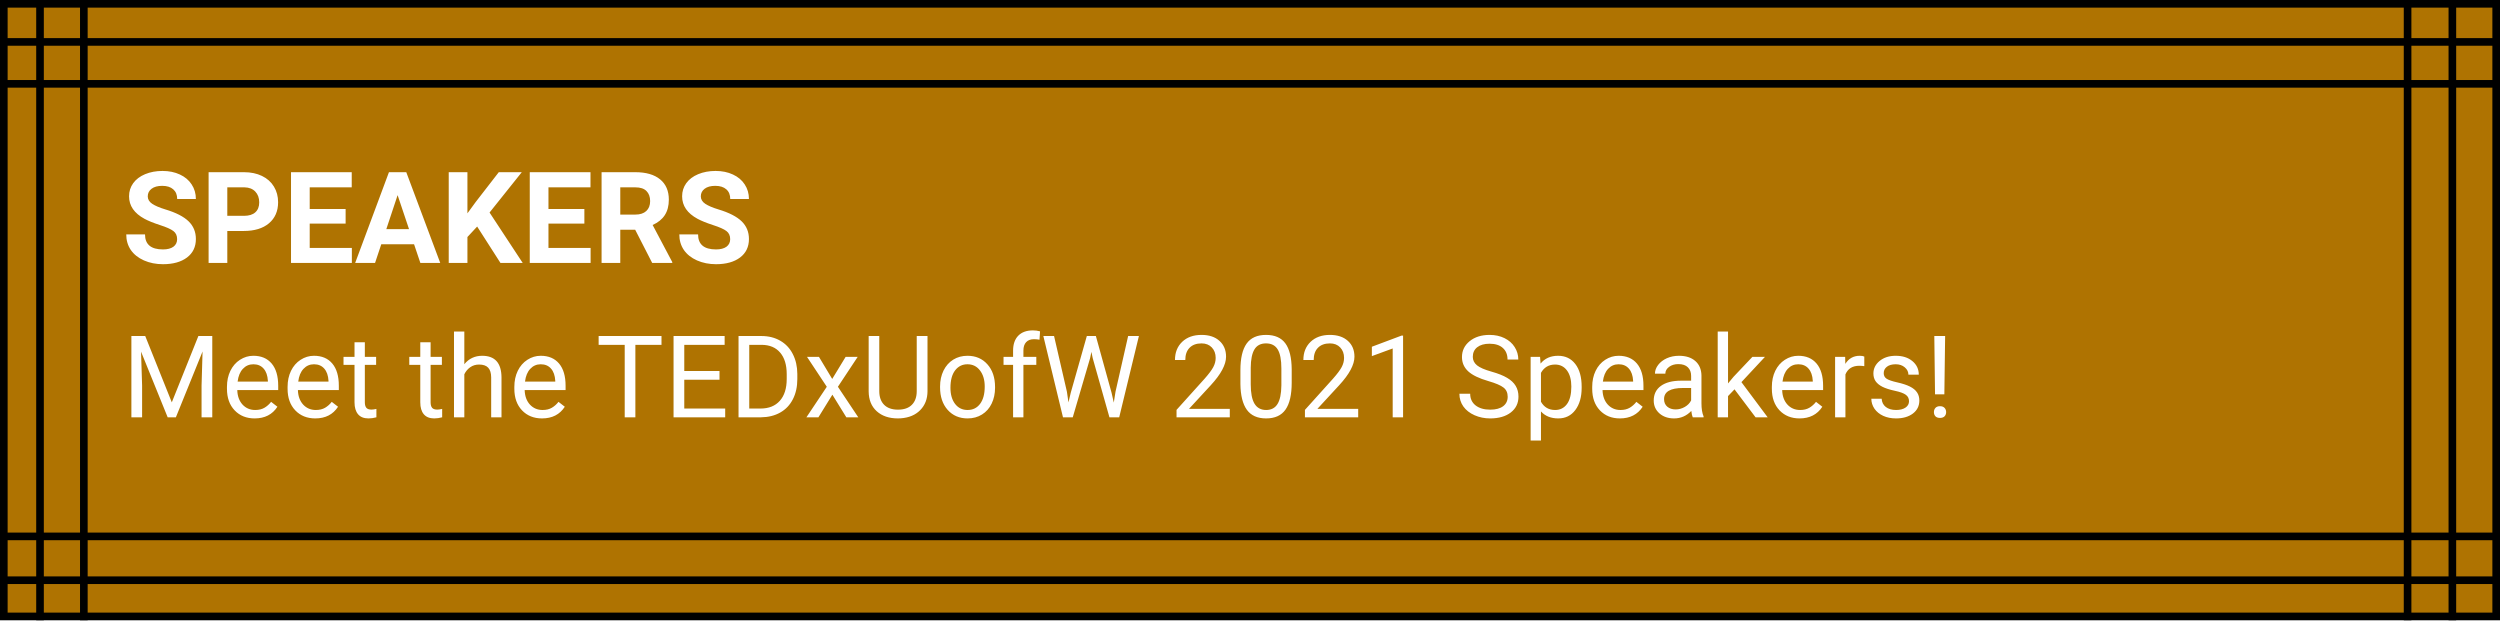
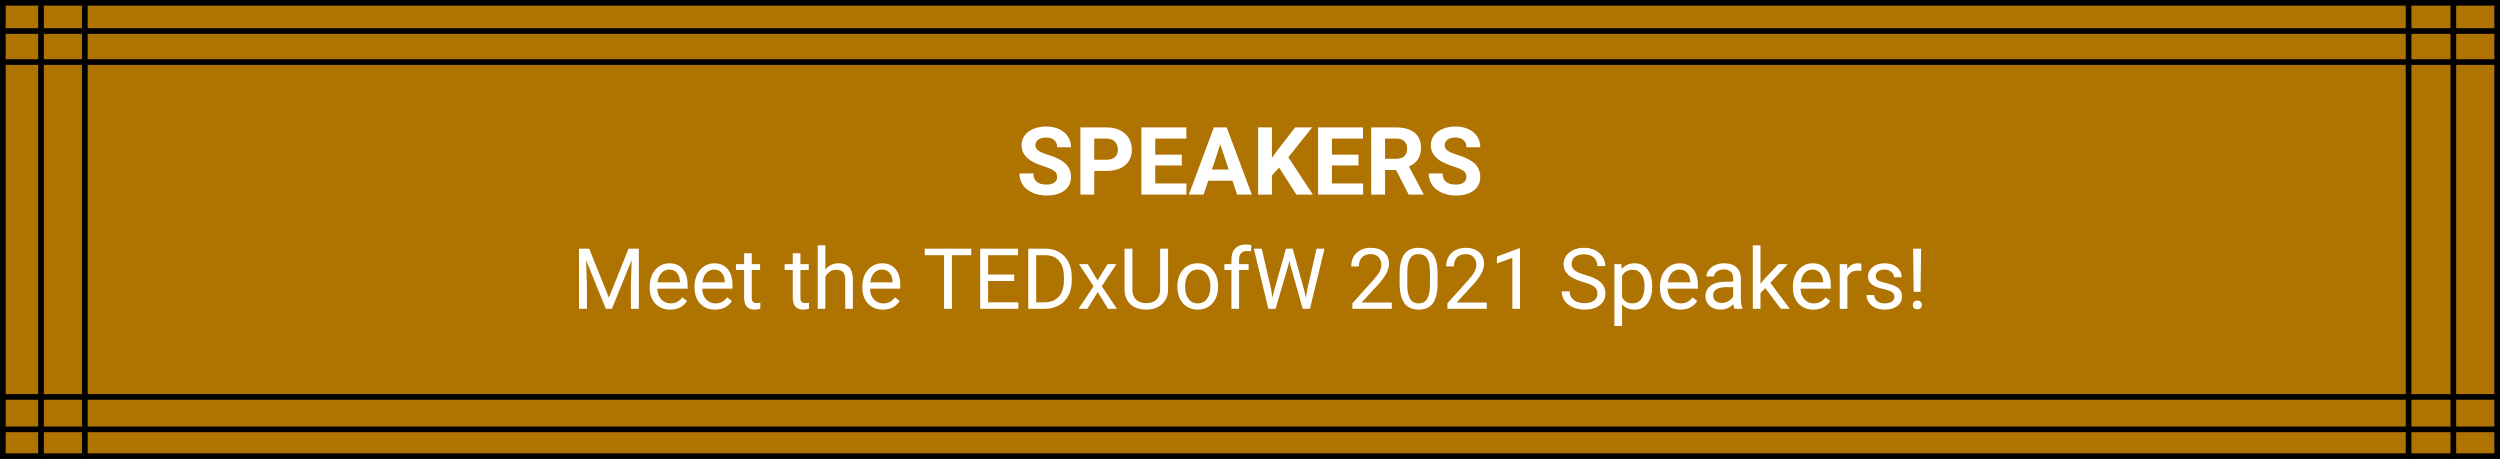
- <svg xmlns="http://www.w3.org/2000/svg" width="2624" height="651" viewBox="0 0 2624 651" fill="none">
-   <rect x="4" y="4" width="2616" height="643" fill="#AF7301" stroke="black" stroke-width="8" />
-   <line y1="88" x2="2624" y2="88" stroke="black" stroke-width="8" />
-   <path d="M0 563H2624" stroke="black" stroke-width="8" />
-   <path d="M0 609H2624" stroke="black" stroke-width="8" />
-   <path d="M0 44H2624" stroke="black" stroke-width="8" />
-   <line x1="88" y1="651" x2="88" y2="-1.74846e-07" stroke="black" stroke-width="8" />
-   <line x1="42" y1="651" x2="42" y2="-1.74846e-07" stroke="black" stroke-width="8" />
-   <line x1="2574" y1="651" x2="2574" y2="-1.74846e-07" stroke="black" stroke-width="8" />
-   <line x1="2527" y1="651" x2="2527" y2="-1.74846e-07" stroke="black" stroke-width="8" />
-   <path d="M152.434 352.688L180.324 422.297L208.215 352.688H222.805V438H211.555V404.777L212.609 368.918L184.602 438H175.988L148.039 369.094L149.152 404.777V438H137.902V352.688H152.434ZM267.277 439.172C258.684 439.172 251.691 436.359 246.301 430.734C240.91 425.07 238.215 417.512 238.215 408.059V406.066C238.215 399.777 239.406 394.172 241.789 389.25C244.211 384.289 247.57 380.422 251.867 377.648C256.203 374.836 260.891 373.43 265.93 373.43C274.172 373.43 280.578 376.145 285.148 381.574C289.719 387.004 292.004 394.777 292.004 404.895V409.406H249.055C249.211 415.656 251.027 420.715 254.504 424.582C258.02 428.41 262.473 430.324 267.863 430.324C271.691 430.324 274.934 429.543 277.59 427.98C280.246 426.418 282.57 424.348 284.562 421.77L291.184 426.926C285.871 435.09 277.902 439.172 267.277 439.172ZM265.93 382.336C261.555 382.336 257.883 383.938 254.914 387.141C251.945 390.305 250.109 394.758 249.406 400.5H281.164V399.68C280.852 394.172 279.367 389.914 276.711 386.906C274.055 383.859 270.461 382.336 265.93 382.336ZM330.91 439.172C322.316 439.172 315.324 436.359 309.934 430.734C304.543 425.07 301.848 417.512 301.848 408.059V406.066C301.848 399.777 303.039 394.172 305.422 389.25C307.844 384.289 311.203 380.422 315.5 377.648C319.836 374.836 324.523 373.43 329.562 373.43C337.805 373.43 344.211 376.145 348.781 381.574C353.352 387.004 355.637 394.777 355.637 404.895V409.406H312.688C312.844 415.656 314.66 420.715 318.137 424.582C321.652 428.41 326.105 430.324 331.496 430.324C335.324 430.324 338.566 429.543 341.223 427.98C343.879 426.418 346.203 424.348 348.195 421.77L354.816 426.926C349.504 435.09 341.535 439.172 330.91 439.172ZM329.562 382.336C325.188 382.336 321.516 383.938 318.547 387.141C315.578 390.305 313.742 394.758 313.039 400.5H344.797V399.68C344.484 394.172 343 389.914 340.344 386.906C337.688 383.859 334.094 382.336 329.562 382.336ZM382.941 359.25V374.602H394.777V382.98H382.941V422.297C382.941 424.836 383.469 426.75 384.523 428.039C385.578 429.289 387.375 429.914 389.914 429.914C391.164 429.914 392.883 429.68 395.07 429.211V438C392.219 438.781 389.445 439.172 386.75 439.172C381.906 439.172 378.254 437.707 375.793 434.777C373.332 431.848 372.102 427.688 372.102 422.297V382.98H360.559V374.602H372.102V359.25H382.941ZM451.965 359.25V374.602H463.801V382.98H451.965V422.297C451.965 424.836 452.492 426.75 453.547 428.039C454.602 429.289 456.398 429.914 458.938 429.914C460.188 429.914 461.906 429.68 464.094 429.211V438C461.242 438.781 458.469 439.172 455.773 439.172C450.93 439.172 447.277 437.707 444.816 434.777C442.355 431.848 441.125 427.688 441.125 422.297V382.98H429.582V374.602H441.125V359.25H451.965ZM487.355 382.277C492.16 376.379 498.41 373.43 506.105 373.43C519.504 373.43 526.262 380.988 526.379 396.105V438H515.539V396.047C515.5 391.477 514.445 388.098 512.375 385.91C510.344 383.723 507.16 382.629 502.824 382.629C499.309 382.629 496.223 383.566 493.566 385.441C490.91 387.316 488.84 389.777 487.355 392.824V438H476.516V348H487.355V382.277ZM568.918 439.172C560.324 439.172 553.332 436.359 547.941 430.734C542.551 425.07 539.855 417.512 539.855 408.059V406.066C539.855 399.777 541.047 394.172 543.43 389.25C545.852 384.289 549.211 380.422 553.508 377.648C557.844 374.836 562.531 373.43 567.57 373.43C575.812 373.43 582.219 376.145 586.789 381.574C591.359 387.004 593.645 394.777 593.645 404.895V409.406H550.695C550.852 415.656 552.668 420.715 556.145 424.582C559.66 428.41 564.113 430.324 569.504 430.324C573.332 430.324 576.574 429.543 579.23 427.98C581.887 426.418 584.211 424.348 586.203 421.77L592.824 426.926C587.512 435.09 579.543 439.172 568.918 439.172ZM567.57 382.336C563.195 382.336 559.523 383.938 556.555 387.141C553.586 390.305 551.75 394.758 551.047 400.5H582.805V399.68C582.492 394.172 581.008 389.914 578.352 386.906C575.695 383.859 572.102 382.336 567.57 382.336ZM694.309 361.945H666.887V438H655.695V361.945H628.332V352.688H694.309V361.945ZM755.188 398.566H718.215V428.801H761.164V438H706.965V352.688H760.578V361.945H718.215V389.367H755.188V398.566ZM775.168 438V352.688H799.25C806.672 352.688 813.234 354.328 818.938 357.609C824.641 360.891 829.035 365.559 832.121 371.613C835.246 377.668 836.828 384.621 836.867 392.473V397.922C836.867 405.969 835.305 413.02 832.18 419.074C829.094 425.129 824.66 429.777 818.879 433.02C813.137 436.262 806.438 437.922 798.781 438H775.168ZM786.418 361.945V428.801H798.254C806.926 428.801 813.664 426.105 818.469 420.715C823.312 415.324 825.734 407.648 825.734 397.688V392.707C825.734 383.02 823.449 375.5 818.879 370.148C814.348 364.758 807.902 362.023 799.543 361.945H786.418ZM873.488 397.746L887.551 374.602H900.207L879.465 405.949L900.852 438H888.312L873.664 414.27L859.016 438H846.418L867.805 405.949L847.062 374.602H859.602L873.488 397.746ZM973.508 352.688V410.695C973.469 418.742 970.93 425.324 965.891 430.441C960.891 435.559 954.094 438.43 945.5 439.055L942.512 439.172C933.176 439.172 925.734 436.652 920.188 431.613C914.641 426.574 911.828 419.641 911.75 410.812V352.688H922.883V410.461C922.883 416.633 924.582 421.438 927.98 424.875C931.379 428.273 936.223 429.973 942.512 429.973C948.879 429.973 953.742 428.273 957.102 424.875C960.5 421.477 962.199 416.691 962.199 410.52V352.688H973.508ZM986.691 405.715C986.691 399.504 987.902 393.918 990.324 388.957C992.785 383.996 996.184 380.168 1000.52 377.473C1004.89 374.777 1009.88 373.43 1015.46 373.43C1024.09 373.43 1031.07 376.418 1036.38 382.395C1041.73 388.371 1044.41 396.32 1044.41 406.242V407.004C1044.41 413.176 1043.21 418.723 1040.83 423.645C1038.49 428.527 1035.11 432.336 1030.7 435.07C1026.32 437.805 1021.28 439.172 1015.58 439.172C1006.98 439.172 1000.01 436.184 994.66 430.207C989.348 424.23 986.691 416.32 986.691 406.477V405.715ZM997.59 407.004C997.59 414.035 999.211 419.68 1002.45 423.938C1005.73 428.195 1010.11 430.324 1015.58 430.324C1021.09 430.324 1025.46 428.176 1028.7 423.879C1031.95 419.543 1033.57 413.488 1033.57 405.715C1033.57 398.762 1031.91 393.137 1028.59 388.84C1025.3 384.504 1020.93 382.336 1015.46 382.336C1010.11 382.336 1005.79 384.465 1002.51 388.723C999.23 392.98 997.59 399.074 997.59 407.004ZM1063.33 438V382.98H1053.31V374.602H1063.33V368.098C1063.33 361.301 1065.15 356.047 1068.78 352.336C1072.41 348.625 1077.55 346.77 1084.19 346.77C1086.69 346.77 1089.17 347.102 1091.63 347.766L1091.05 356.555C1089.21 356.203 1087.26 356.027 1085.19 356.027C1081.67 356.027 1078.96 357.062 1077.04 359.133C1075.13 361.164 1074.17 364.094 1074.17 367.922V374.602H1087.71V382.98H1074.17V438H1063.33ZM1119.82 411.105L1121.46 422.355L1123.86 412.219L1140.73 352.688H1150.23L1166.69 412.219L1169.04 422.531L1170.85 411.047L1184.09 352.688H1195.4L1174.72 438H1164.46L1146.89 375.832L1145.54 369.328L1144.19 375.832L1125.97 438H1115.71L1095.09 352.688H1106.34L1119.82 411.105ZM1290.79 438H1234.89V430.207L1264.43 397.395C1268.8 392.434 1271.81 388.41 1273.45 385.324C1275.13 382.199 1275.97 378.977 1275.97 375.656C1275.97 371.203 1274.62 367.551 1271.93 364.699C1269.23 361.848 1265.64 360.422 1261.14 360.422C1255.75 360.422 1251.55 361.965 1248.55 365.051C1245.58 368.098 1244.09 372.355 1244.09 377.824H1233.25C1233.25 369.973 1235.77 363.625 1240.81 358.781C1245.89 353.938 1252.67 351.516 1261.14 351.516C1269.07 351.516 1275.34 353.605 1279.95 357.785C1284.56 361.926 1286.87 367.453 1286.87 374.367C1286.87 382.766 1281.52 392.766 1270.81 404.367L1247.96 429.152H1290.79V438ZM1355.77 401.613C1355.77 414.309 1353.61 423.742 1349.27 429.914C1344.93 436.086 1338.16 439.172 1328.94 439.172C1319.84 439.172 1313.1 436.164 1308.72 430.148C1304.35 424.094 1302.08 415.07 1301.93 403.078V388.605C1301.93 376.066 1304.09 366.75 1308.43 360.656C1312.77 354.562 1319.56 351.516 1328.82 351.516C1338 351.516 1344.76 354.465 1349.09 360.363C1353.43 366.223 1355.66 375.285 1355.77 387.551V401.613ZM1344.93 386.789C1344.93 377.609 1343.64 370.93 1341.07 366.75C1338.49 362.531 1334.41 360.422 1328.82 360.422C1323.27 360.422 1319.23 362.512 1316.69 366.691C1314.15 370.871 1312.84 377.297 1312.77 385.969V403.312C1312.77 412.531 1314.09 419.348 1316.75 423.762C1319.45 428.137 1323.51 430.324 1328.94 430.324C1334.29 430.324 1338.25 428.254 1340.83 424.113C1343.45 419.973 1344.82 413.449 1344.93 404.543V386.789ZM1425.56 438H1369.66V430.207L1399.19 397.395C1403.57 392.434 1406.57 388.41 1408.21 385.324C1409.89 382.199 1410.73 378.977 1410.73 375.656C1410.73 371.203 1409.39 367.551 1406.69 364.699C1404 361.848 1400.4 360.422 1395.91 360.422C1390.52 360.422 1386.32 361.965 1383.31 365.051C1380.34 368.098 1378.86 372.355 1378.86 377.824H1368.02C1368.02 369.973 1370.54 363.625 1375.58 358.781C1380.66 353.938 1387.43 351.516 1395.91 351.516C1403.84 351.516 1410.11 353.605 1414.72 357.785C1419.33 361.926 1421.63 367.453 1421.63 374.367C1421.63 382.766 1416.28 392.766 1405.58 404.367L1382.73 429.152H1425.56V438ZM1472.67 438H1461.77V365.754L1439.91 373.781V363.938L1470.97 352.277H1472.67V438ZM1562.14 399.973C1552.49 397.199 1545.46 393.801 1541.05 389.777C1536.67 385.715 1534.48 380.715 1534.48 374.777C1534.48 368.059 1537.16 362.512 1542.51 358.137C1547.9 353.723 1554.89 351.516 1563.49 351.516C1569.35 351.516 1574.56 352.648 1579.13 354.914C1583.74 357.18 1587.3 360.305 1589.8 364.289C1592.34 368.273 1593.61 372.629 1593.61 377.355H1582.3C1582.3 372.199 1580.66 368.156 1577.38 365.227C1574.09 362.258 1569.46 360.773 1563.49 360.773C1557.94 360.773 1553.61 362.004 1550.48 364.465C1547.39 366.887 1545.85 370.266 1545.85 374.602C1545.85 378.078 1547.32 381.027 1550.25 383.449C1553.21 385.832 1558.23 388.02 1565.3 390.012C1572.41 392.004 1577.96 394.211 1581.95 396.633C1585.97 399.016 1588.94 401.809 1590.85 405.012C1592.8 408.215 1593.78 411.984 1593.78 416.32C1593.78 423.234 1591.09 428.781 1585.7 432.961C1580.3 437.102 1573.1 439.172 1564.07 439.172C1558.21 439.172 1552.75 438.059 1547.67 435.832C1542.59 433.566 1538.66 430.48 1535.89 426.574C1533.16 422.668 1531.79 418.234 1531.79 413.273H1543.1C1543.1 418.43 1544.99 422.512 1548.78 425.52C1552.61 428.488 1557.71 429.973 1564.07 429.973C1570.01 429.973 1574.56 428.762 1577.73 426.34C1580.89 423.918 1582.47 420.617 1582.47 416.438C1582.47 412.258 1581.01 409.035 1578.08 406.77C1575.15 404.465 1569.84 402.199 1562.14 399.973ZM1660.11 407.004C1660.11 416.652 1657.9 424.426 1653.49 430.324C1649.07 436.223 1643.1 439.172 1635.56 439.172C1627.86 439.172 1621.81 436.73 1617.39 431.848V462.375H1606.55V374.602H1616.46L1616.98 381.633C1621.4 376.164 1627.53 373.43 1635.38 373.43C1643 373.43 1649.02 376.301 1653.43 382.043C1657.88 387.785 1660.11 395.773 1660.11 406.008V407.004ZM1649.27 405.773C1649.27 398.625 1647.75 392.98 1644.7 388.84C1641.65 384.699 1637.47 382.629 1632.16 382.629C1625.6 382.629 1620.68 385.539 1617.39 391.359V421.652C1620.64 427.434 1625.6 430.324 1632.28 430.324C1637.47 430.324 1641.59 428.273 1644.64 424.172C1647.73 420.031 1649.27 413.898 1649.27 405.773ZM1700.25 439.172C1691.65 439.172 1684.66 436.359 1679.27 430.734C1673.88 425.07 1671.18 417.512 1671.18 408.059V406.066C1671.18 399.777 1672.38 394.172 1674.76 389.25C1677.18 384.289 1680.54 380.422 1684.84 377.648C1689.17 374.836 1693.86 373.43 1698.9 373.43C1707.14 373.43 1713.55 376.145 1718.12 381.574C1722.69 387.004 1724.97 394.777 1724.97 404.895V409.406H1682.02C1682.18 415.656 1684 420.715 1687.47 424.582C1690.99 428.41 1695.44 430.324 1700.83 430.324C1704.66 430.324 1707.9 429.543 1710.56 427.98C1713.21 426.418 1715.54 424.348 1717.53 421.77L1724.15 426.926C1718.84 435.09 1710.87 439.172 1700.25 439.172ZM1698.9 382.336C1694.52 382.336 1690.85 383.938 1687.88 387.141C1684.91 390.305 1683.08 394.758 1682.38 400.5H1714.13V399.68C1713.82 394.172 1712.34 389.914 1709.68 386.906C1707.02 383.859 1703.43 382.336 1698.9 382.336ZM1776.71 438C1776.09 436.75 1775.58 434.523 1775.19 431.32C1770.15 436.555 1764.13 439.172 1757.14 439.172C1750.89 439.172 1745.75 437.414 1741.73 433.898C1737.75 430.344 1735.75 425.852 1735.75 420.422C1735.75 413.82 1738.25 408.703 1743.25 405.07C1748.29 401.398 1755.36 399.562 1764.46 399.562H1775.01V394.582C1775.01 390.793 1773.88 387.785 1771.61 385.559C1769.35 383.293 1766.01 382.16 1761.59 382.16C1757.73 382.16 1754.48 383.137 1751.87 385.09C1749.25 387.043 1747.94 389.406 1747.94 392.18H1737.04C1737.04 389.016 1738.16 385.969 1740.38 383.039C1742.65 380.07 1745.7 377.727 1749.52 376.008C1753.39 374.289 1757.63 373.43 1762.24 373.43C1769.54 373.43 1775.27 375.266 1779.41 378.938C1783.55 382.57 1785.7 387.59 1785.85 393.996V423.176C1785.85 428.996 1786.59 433.625 1788.08 437.062V438H1776.71ZM1758.72 429.738C1762.12 429.738 1765.34 428.859 1768.39 427.102C1771.44 425.344 1773.64 423.059 1775.01 420.246V407.238H1766.52C1753.23 407.238 1746.59 411.125 1746.59 418.898C1746.59 422.297 1747.73 424.953 1749.99 426.867C1752.26 428.781 1755.17 429.738 1758.72 429.738ZM1820.54 408.645L1813.74 415.734V438H1802.9V348H1813.74V402.434L1819.54 395.461L1839.29 374.602H1852.47L1827.8 401.086L1855.34 438H1842.63L1820.54 408.645ZM1888.8 439.172C1880.21 439.172 1873.21 436.359 1867.82 430.734C1862.43 425.07 1859.74 417.512 1859.74 408.059V406.066C1859.74 399.777 1860.93 394.172 1863.31 389.25C1865.73 384.289 1869.09 380.422 1873.39 377.648C1877.73 374.836 1882.41 373.43 1887.45 373.43C1895.7 373.43 1902.1 376.145 1906.67 381.574C1911.24 387.004 1913.53 394.777 1913.53 404.895V409.406H1870.58C1870.73 415.656 1872.55 420.715 1876.03 424.582C1879.54 428.41 1884 430.324 1889.39 430.324C1893.21 430.324 1896.46 429.543 1899.11 427.98C1901.77 426.418 1904.09 424.348 1906.09 421.77L1912.71 426.926C1907.39 435.09 1899.43 439.172 1888.8 439.172ZM1887.45 382.336C1883.08 382.336 1879.41 383.938 1876.44 387.141C1873.47 390.305 1871.63 394.758 1870.93 400.5H1902.69V399.68C1902.38 394.172 1900.89 389.914 1898.23 386.906C1895.58 383.859 1891.98 382.336 1887.45 382.336ZM1956.77 384.328C1955.13 384.055 1953.35 383.918 1951.44 383.918C1944.33 383.918 1939.5 386.945 1936.96 393V438H1926.12V374.602H1936.67L1936.85 381.926C1940.4 376.262 1945.44 373.43 1951.96 373.43C1954.07 373.43 1955.68 373.703 1956.77 374.25V384.328ZM2003.7 421.184C2003.7 418.254 2002.59 415.988 2000.36 414.387C1998.18 412.746 1994.33 411.34 1988.82 410.168C1983.35 408.996 1979 407.59 1975.75 405.949C1972.55 404.309 1970.17 402.355 1968.61 400.09C1967.08 397.824 1966.32 395.129 1966.32 392.004C1966.32 386.809 1968.51 382.414 1972.88 378.82C1977.3 375.227 1982.92 373.43 1989.76 373.43C1996.95 373.43 2002.77 375.285 2007.22 378.996C2011.71 382.707 2013.96 387.453 2013.96 393.234H2003.06C2003.06 390.266 2001.79 387.707 1999.25 385.559C1996.75 383.41 1993.59 382.336 1989.76 382.336C1985.81 382.336 1982.73 383.195 1980.5 384.914C1978.27 386.633 1977.16 388.879 1977.16 391.652C1977.16 394.27 1978.2 396.242 1980.27 397.57C1982.34 398.898 1986.07 400.168 1991.46 401.379C1996.89 402.59 2001.28 404.035 2004.64 405.715C2008 407.395 2010.48 409.426 2012.08 411.809C2013.72 414.152 2014.54 417.023 2014.54 420.422C2014.54 426.086 2012.28 430.637 2007.75 434.074C2003.21 437.473 1997.34 439.172 1990.11 439.172C1985.03 439.172 1980.54 438.273 1976.63 436.477C1972.73 434.68 1969.66 432.18 1967.43 428.977C1965.25 425.734 1964.15 422.238 1964.15 418.488H1974.99C1975.19 422.121 1976.63 425.012 1979.33 427.16C1982.06 429.27 1985.66 430.324 1990.11 430.324C1994.21 430.324 1997.49 429.504 1999.95 427.863C2002.45 426.184 2003.7 423.957 2003.7 421.184ZM2040.79 413.918H2031.01L2030.25 352.688H2041.61L2040.79 413.918ZM2029.84 432.551C2029.84 430.793 2030.36 429.328 2031.42 428.156C2032.51 426.945 2034.11 426.34 2036.22 426.34C2038.33 426.34 2039.93 426.945 2041.03 428.156C2042.12 429.328 2042.67 430.793 2042.67 432.551C2042.67 434.309 2042.12 435.773 2041.03 436.945C2039.93 438.078 2038.33 438.645 2036.22 438.645C2034.11 438.645 2032.51 438.078 2031.42 436.945C2030.36 435.773 2029.84 434.309 2029.84 432.551Z" fill="white" />
-   <path d="M185.905 251.006C185.905 247.298 184.597 244.463 181.979 242.5C179.362 240.493 174.651 238.4 167.847 236.219C161.042 233.994 155.655 231.813 151.686 229.676C140.868 223.831 135.459 215.957 135.459 206.056C135.459 200.909 136.898 196.328 139.777 192.315C142.7 188.259 146.866 185.096 152.274 182.828C157.727 180.56 163.834 179.426 170.595 179.426C177.399 179.426 183.463 180.669 188.784 183.155C194.106 185.598 198.228 189.066 201.15 193.559C204.117 198.051 205.6 203.155 205.6 208.869H185.971C185.971 204.507 184.597 201.127 181.849 198.728C179.101 196.285 175.24 195.063 170.268 195.063C165.469 195.063 161.74 196.089 159.079 198.139C156.418 200.145 155.088 202.806 155.088 206.121C155.088 209.218 156.636 211.813 159.733 213.907C162.874 216.001 167.476 217.964 173.539 219.796C184.706 223.155 192.841 227.32 197.944 232.293C203.048 237.266 205.6 243.46 205.6 250.875C205.6 259.119 202.481 265.597 196.243 270.308C190.006 274.975 181.609 277.309 171.053 277.309C163.725 277.309 157.051 275.978 151.031 273.317C145.012 270.613 140.41 266.927 137.226 262.26C134.085 257.592 132.515 252.184 132.515 246.033H152.209C152.209 256.546 158.49 261.802 171.053 261.802C175.72 261.802 179.362 260.864 181.979 258.988C184.597 257.069 185.905 254.408 185.905 251.006ZM238.576 242.435V276H218.947V180.734H256.111C263.265 180.734 269.546 182.043 274.955 184.66C280.408 187.277 284.595 191.007 287.518 195.849C290.44 200.647 291.901 206.121 291.901 212.271C291.901 221.606 288.695 228.978 282.283 234.387C275.915 239.752 267.082 242.435 255.784 242.435H238.576ZM238.576 226.535H256.111C261.302 226.535 265.25 225.314 267.954 222.871C270.702 220.428 272.076 216.939 272.076 212.402C272.076 207.735 270.702 203.962 267.954 201.083C265.206 198.204 261.411 196.721 256.569 196.634H238.576V226.535ZM362.762 234.714H325.074V260.231H369.305V276H305.445V180.734H369.174V196.634H325.074V219.338H362.762V234.714ZM434.604 256.371H400.188L393.645 276H372.772L408.235 180.734H426.425L462.084 276H441.212L434.604 256.371ZM405.487 240.472H429.304L417.33 204.812L405.487 240.472ZM500.818 237.789L490.611 248.781V276H470.982V180.734H490.611V223.918L499.248 212.075L523.522 180.734H547.666L513.839 223.067L548.647 276H525.289L500.818 237.789ZM613.357 234.714H575.67V260.231H619.9V276H556.041V180.734H619.77V196.634H575.67V219.338H613.357V234.714ZM666.683 241.126H651.045V276H631.416V180.734H666.813C678.067 180.734 686.748 183.243 692.854 188.259C698.961 193.275 702.015 200.363 702.015 209.523C702.015 216.023 700.597 221.453 697.762 225.815C694.97 230.134 690.717 233.58 685.003 236.153L705.613 275.084V276H684.545L666.683 241.126ZM651.045 225.227H666.879C671.808 225.227 675.625 223.983 678.329 221.497C681.034 218.967 682.386 215.499 682.386 211.094C682.386 206.601 681.099 203.068 678.525 200.494C675.995 197.921 672.091 196.634 666.813 196.634H651.045V225.227ZM766.397 251.006C766.397 247.298 765.089 244.463 762.472 242.5C759.854 240.493 755.144 238.4 748.339 236.219C741.534 233.994 736.147 231.813 732.178 229.676C721.36 223.831 715.951 215.957 715.951 206.056C715.951 200.909 717.391 196.328 720.27 192.315C723.192 188.259 727.358 185.096 732.767 182.828C738.219 180.56 744.326 179.426 751.087 179.426C757.892 179.426 763.955 180.669 769.276 183.155C774.598 185.598 778.72 189.066 781.643 193.559C784.609 198.051 786.092 203.155 786.092 208.869H766.463C766.463 204.507 765.089 201.127 762.341 198.728C759.593 196.285 755.732 195.063 750.76 195.063C745.962 195.063 742.232 196.089 739.571 198.139C736.91 200.145 735.58 202.806 735.58 206.121C735.58 209.218 737.129 211.813 740.226 213.907C743.366 216.001 747.968 217.964 754.031 219.796C765.198 223.155 773.333 227.32 778.437 232.293C783.54 237.266 786.092 243.46 786.092 250.875C786.092 259.119 782.973 265.597 776.735 270.308C770.498 274.975 762.101 277.309 751.545 277.309C744.217 277.309 737.543 275.978 731.523 273.317C725.504 270.613 720.902 266.927 717.718 262.26C714.577 257.592 713.007 252.184 713.007 246.033H732.701C732.701 256.546 738.982 261.802 751.545 261.802C756.212 261.802 759.854 260.864 762.472 258.988C765.089 257.069 766.397 254.408 766.397 251.006Z" fill="white" />
+ <svg xmlns="http://www.w3.org/2000/svg" width="3546" height="651" viewBox="0 0 3546 651" fill="none">
+   <rect x="4" y="4" width="3538" height="643" fill="#AF7301" stroke="black" stroke-width="8" />
+   <line y1="88" x2="3546" y2="88" stroke="black" stroke-width="8" />
+   <path d="M0 563H3546" stroke="black" stroke-width="8" />
+   <path d="M0 609H3546" stroke="black" stroke-width="8" />
+   <path d="M0 44H3546" stroke="black" stroke-width="8" />
+   <line x1="120.326" y1="651" x2="120.326" y2="-1.29384e-07" stroke="black" stroke-width="8" />
+   <line x1="58.164" y1="651" x2="58.164" y2="-1.29384e-07" stroke="black" stroke-width="8" />
+   <line x1="3479.84" y1="651" x2="3479.84" y2="-1.29384e-07" stroke="black" stroke-width="8" />
+   <line x1="3416.32" y1="651" x2="3416.32" y2="-1.29384e-07" stroke="black" stroke-width="8" />
+   <path d="M835.754 352.688L863.645 422.297L891.535 352.688H906.125V438H894.875V404.777L895.93 368.918L867.922 438H859.309L831.36 369.094L832.473 404.777V438H821.223V352.688H835.754ZM950.598 439.172C942.004 439.172 935.012 436.359 929.621 430.734C924.231 425.07 921.535 417.512 921.535 408.059V406.066C921.535 399.777 922.727 394.172 925.11 389.25C927.531 384.289 930.891 380.422 935.188 377.648C939.524 374.836 944.211 373.43 949.25 373.43C957.492 373.43 963.899 376.145 968.469 381.574C973.039 387.004 975.324 394.777 975.324 404.895V409.406H932.375C932.531 415.656 934.348 420.715 937.824 424.582C941.34 428.41 945.793 430.324 951.184 430.324C955.012 430.324 958.254 429.543 960.91 427.98C963.567 426.418 965.891 424.348 967.883 421.77L974.504 426.926C969.192 435.09 961.223 439.172 950.598 439.172ZM949.25 382.336C944.875 382.336 941.203 383.938 938.235 387.141C935.266 390.305 933.43 394.758 932.727 400.5H964.485V399.68C964.172 394.172 962.688 389.914 960.031 386.906C957.375 383.859 953.781 382.336 949.25 382.336ZM1014.23 439.172C1005.64 439.172 998.645 436.359 993.254 430.734C987.864 425.07 985.168 417.512 985.168 408.059V406.066C985.168 399.777 986.36 394.172 988.742 389.25C991.164 384.289 994.524 380.422 998.821 377.648C1003.16 374.836 1007.84 373.43 1012.88 373.43C1021.13 373.43 1027.53 376.145 1032.1 381.574C1036.67 387.004 1038.96 394.777 1038.96 404.895V409.406H996.008C996.164 415.656 997.981 420.715 1001.46 424.582C1004.97 428.41 1009.43 430.324 1014.82 430.324C1018.64 430.324 1021.89 429.543 1024.54 427.98C1027.2 426.418 1029.52 424.348 1031.52 421.77L1038.14 426.926C1032.82 435.09 1024.86 439.172 1014.23 439.172ZM1012.88 382.336C1008.51 382.336 1004.84 383.938 1001.87 387.141C998.899 390.305 997.063 394.758 996.36 400.5H1028.12V399.68C1027.8 394.172 1026.32 389.914 1023.66 386.906C1021.01 383.859 1017.41 382.336 1012.88 382.336ZM1066.26 359.25V374.602H1078.1V382.98H1066.26V422.297C1066.26 424.836 1066.79 426.75 1067.84 428.039C1068.9 429.289 1070.7 429.914 1073.23 429.914C1074.48 429.914 1076.2 429.68 1078.39 429.211V438C1075.54 438.781 1072.77 439.172 1070.07 439.172C1065.23 439.172 1061.57 437.707 1059.11 434.777C1056.65 431.848 1055.42 427.688 1055.42 422.297V382.98H1043.88V374.602H1055.42V359.25H1066.26ZM1135.29 359.25V374.602H1147.12V382.98H1135.29V422.297C1135.29 424.836 1135.81 426.75 1136.87 428.039C1137.92 429.289 1139.72 429.914 1142.26 429.914C1143.51 429.914 1145.23 429.68 1147.41 429.211V438C1144.56 438.781 1141.79 439.172 1139.09 439.172C1134.25 439.172 1130.6 437.707 1128.14 434.777C1125.68 431.848 1124.45 427.688 1124.45 422.297V382.98H1112.9V374.602H1124.45V359.25H1135.29ZM1170.68 382.277C1175.48 376.379 1181.73 373.43 1189.43 373.43C1202.82 373.43 1209.58 380.988 1209.7 396.105V438H1198.86V396.047C1198.82 391.477 1197.77 388.098 1195.7 385.91C1193.66 383.723 1190.48 382.629 1186.14 382.629C1182.63 382.629 1179.54 383.566 1176.89 385.441C1174.23 387.316 1172.16 389.777 1170.68 392.824V438H1159.84V348H1170.68V382.277ZM1252.24 439.172C1243.64 439.172 1236.65 436.359 1231.26 430.734C1225.87 425.07 1223.18 417.512 1223.18 408.059V406.066C1223.18 399.777 1224.37 394.172 1226.75 389.25C1229.17 384.289 1232.53 380.422 1236.83 377.648C1241.16 374.836 1245.85 373.43 1250.89 373.43C1259.13 373.43 1265.54 376.145 1270.11 381.574C1274.68 387.004 1276.97 394.777 1276.97 404.895V409.406H1234.02C1234.17 415.656 1235.99 420.715 1239.47 424.582C1242.98 428.41 1247.43 430.324 1252.82 430.324C1256.65 430.324 1259.89 429.543 1262.55 427.98C1265.21 426.418 1267.53 424.348 1269.52 421.77L1276.14 426.926C1270.83 435.09 1262.86 439.172 1252.24 439.172ZM1250.89 382.336C1246.52 382.336 1242.84 383.938 1239.88 387.141C1236.91 390.305 1235.07 394.758 1234.37 400.5H1266.13V399.68C1265.81 394.172 1264.33 389.914 1261.67 386.906C1259.02 383.859 1255.42 382.336 1250.89 382.336ZM1377.63 361.945H1350.21V438H1339.02V361.945H1311.65V352.688H1377.63V361.945ZM1438.51 398.566H1401.54V428.801H1444.48V438H1390.29V352.688H1443.9V361.945H1401.54V389.367H1438.51V398.566ZM1458.49 438V352.688H1482.57C1489.99 352.688 1496.55 354.328 1502.26 357.609C1507.96 360.891 1512.36 365.559 1515.44 371.613C1518.57 377.668 1520.15 384.621 1520.19 392.473V397.922C1520.19 405.969 1518.63 413.02 1515.5 419.074C1512.41 425.129 1507.98 429.777 1502.2 433.02C1496.46 436.262 1489.76 437.922 1482.1 438H1458.49ZM1469.74 361.945V428.801H1481.57C1490.25 428.801 1496.98 426.105 1501.79 420.715C1506.63 415.324 1509.05 407.648 1509.05 397.688V392.707C1509.05 383.02 1506.77 375.5 1502.2 370.148C1497.67 364.758 1491.22 362.023 1482.86 361.945H1469.74ZM1556.81 397.746L1570.87 374.602H1583.53L1562.79 405.949L1584.17 438H1571.63L1556.98 414.27L1542.34 438H1529.74L1551.13 405.949L1530.38 374.602H1542.92L1556.81 397.746ZM1656.83 352.688V410.695C1656.79 418.742 1654.25 425.324 1649.21 430.441C1644.21 435.559 1637.41 438.43 1628.82 439.055L1625.83 439.172C1616.5 439.172 1609.05 436.652 1603.51 431.613C1597.96 426.574 1595.15 419.641 1595.07 410.812V352.688H1606.2V410.461C1606.2 416.633 1607.9 421.438 1611.3 424.875C1614.7 428.273 1619.54 429.973 1625.83 429.973C1632.2 429.973 1637.06 428.273 1640.42 424.875C1643.82 421.477 1645.52 416.691 1645.52 410.52V352.688H1656.83ZM1670.01 405.715C1670.01 399.504 1671.22 393.918 1673.64 388.957C1676.11 383.996 1679.5 380.168 1683.84 377.473C1688.22 374.777 1693.2 373.43 1698.78 373.43C1707.41 373.43 1714.39 376.418 1719.7 382.395C1725.05 388.371 1727.73 396.32 1727.73 406.242V407.004C1727.73 413.176 1726.54 418.723 1724.15 423.645C1721.81 428.527 1718.43 432.336 1714.02 435.07C1709.64 437.805 1704.6 439.172 1698.9 439.172C1690.3 439.172 1683.33 436.184 1677.98 430.207C1672.67 424.23 1670.01 416.32 1670.01 406.477V405.715ZM1680.91 407.004C1680.91 414.035 1682.53 419.68 1685.77 423.938C1689.05 428.195 1693.43 430.324 1698.9 430.324C1704.41 430.324 1708.78 428.176 1712.02 423.879C1715.27 419.543 1716.89 413.488 1716.89 405.715C1716.89 398.762 1715.23 393.137 1711.91 388.84C1708.63 384.504 1704.25 382.336 1698.78 382.336C1693.43 382.336 1689.11 384.465 1685.83 388.723C1682.55 392.98 1680.91 399.074 1680.91 407.004ZM1746.65 438V382.98H1736.63V374.602H1746.65V368.098C1746.65 361.301 1748.47 356.047 1752.1 352.336C1755.73 348.625 1760.87 346.77 1767.51 346.77C1770.01 346.77 1772.49 347.102 1774.95 347.766L1774.37 356.555C1772.53 356.203 1770.58 356.027 1768.51 356.027C1764.99 356.027 1762.28 357.062 1760.36 359.133C1758.45 361.164 1757.49 364.094 1757.49 367.922V374.602H1771.03V382.98H1757.49V438H1746.65ZM1803.14 411.105L1804.78 422.355L1807.18 412.219L1824.05 352.688H1833.55L1850.01 412.219L1852.36 422.531L1854.17 411.047L1867.41 352.688H1878.72L1858.04 438H1847.79L1830.21 375.832L1828.86 369.328L1827.51 375.832L1809.29 438H1799.04L1778.41 352.688H1789.66L1803.14 411.105ZM1974.11 438H1918.22V430.207L1947.75 397.395C1952.12 392.434 1955.13 388.41 1956.77 385.324C1958.45 382.199 1959.29 378.977 1959.29 375.656C1959.29 371.203 1957.94 367.551 1955.25 364.699C1952.55 361.848 1948.96 360.422 1944.47 360.422C1939.07 360.422 1934.88 361.965 1931.87 365.051C1928.9 368.098 1927.41 372.355 1927.41 377.824H1916.57C1916.57 369.973 1919.09 363.625 1924.13 358.781C1929.21 353.938 1935.99 351.516 1944.47 351.516C1952.39 351.516 1958.66 353.605 1963.27 357.785C1967.88 361.926 1970.19 367.453 1970.19 374.367C1970.19 382.766 1964.84 392.766 1954.13 404.367L1931.28 429.152H1974.11V438ZM2039.09 401.613C2039.09 414.309 2036.93 423.742 2032.59 429.914C2028.25 436.086 2021.48 439.172 2012.26 439.172C2003.16 439.172 1996.42 436.164 1992.04 430.148C1987.67 424.094 1985.4 415.07 1985.25 403.078V388.605C1985.25 376.066 1987.41 366.75 1991.75 360.656C1996.09 354.562 2002.88 351.516 2012.14 351.516C2021.32 351.516 2028.08 354.465 2032.41 360.363C2036.75 366.223 2038.98 375.285 2039.09 387.551V401.613ZM2028.25 386.789C2028.25 377.609 2026.97 370.93 2024.39 366.75C2021.81 362.531 2017.73 360.422 2012.14 360.422C2006.59 360.422 2002.55 362.512 2000.01 366.691C1997.47 370.871 1996.16 377.297 1996.09 385.969V403.312C1996.09 412.531 1997.41 419.348 2000.07 423.762C2002.77 428.137 2006.83 430.324 2012.26 430.324C2017.61 430.324 2021.57 428.254 2024.15 424.113C2026.77 419.973 2028.14 413.449 2028.25 404.543V386.789ZM2108.88 438H2052.98V430.207L2082.51 397.395C2086.89 392.434 2089.89 388.41 2091.54 385.324C2093.22 382.199 2094.05 378.977 2094.05 375.656C2094.05 371.203 2092.71 367.551 2090.01 364.699C2087.32 361.848 2083.72 360.422 2079.23 360.422C2073.84 360.422 2069.64 361.965 2066.63 365.051C2063.66 368.098 2062.18 372.355 2062.18 377.824H2051.34C2051.34 369.973 2053.86 363.625 2058.9 358.781C2063.98 353.938 2070.75 351.516 2079.23 351.516C2087.16 351.516 2093.43 353.605 2098.04 357.785C2102.65 361.926 2104.95 367.453 2104.95 374.367C2104.95 382.766 2099.6 392.766 2088.9 404.367L2066.05 429.152H2108.88V438ZM2155.99 438H2145.09V365.754L2123.23 373.781V363.938L2154.29 352.277H2155.99V438ZM2245.46 399.973C2235.81 397.199 2228.78 393.801 2224.37 389.777C2219.99 385.715 2217.8 380.715 2217.8 374.777C2217.8 368.059 2220.48 362.512 2225.83 358.137C2231.22 353.723 2238.22 351.516 2246.81 351.516C2252.67 351.516 2257.88 352.648 2262.45 354.914C2267.06 357.18 2270.62 360.305 2273.12 364.289C2275.66 368.273 2276.93 372.629 2276.93 377.355H2265.62C2265.62 372.199 2263.98 368.156 2260.7 365.227C2257.41 362.258 2252.79 360.773 2246.81 360.773C2241.26 360.773 2236.93 362.004 2233.8 364.465C2230.72 366.887 2229.17 370.266 2229.17 374.602C2229.17 378.078 2230.64 381.027 2233.57 383.449C2236.54 385.832 2241.55 388.02 2248.63 390.012C2255.73 392.004 2261.28 394.211 2265.27 396.633C2269.29 399.016 2272.26 401.809 2274.17 405.012C2276.13 408.215 2277.1 411.984 2277.1 416.32C2277.1 423.234 2274.41 428.781 2269.02 432.961C2263.63 437.102 2256.42 439.172 2247.39 439.172C2241.54 439.172 2236.07 438.059 2230.99 435.832C2225.91 433.566 2221.98 430.48 2219.21 426.574C2216.48 422.668 2215.11 418.234 2215.11 413.273H2226.42C2226.42 418.43 2228.31 422.512 2232.1 425.52C2235.93 428.488 2241.03 429.973 2247.39 429.973C2253.33 429.973 2257.88 428.762 2261.05 426.34C2264.21 423.918 2265.79 420.617 2265.79 416.438C2265.79 412.258 2264.33 409.035 2261.4 406.77C2258.47 404.465 2253.16 402.199 2245.46 399.973ZM2343.43 407.004C2343.43 416.652 2341.22 424.426 2336.81 430.324C2332.39 436.223 2326.42 439.172 2318.88 439.172C2311.18 439.172 2305.13 436.73 2300.72 431.848V462.375H2289.88V374.602H2299.78L2300.3 381.633C2304.72 376.164 2310.85 373.43 2318.7 373.43C2326.32 373.43 2332.34 376.301 2336.75 382.043C2341.2 387.785 2343.43 395.773 2343.43 406.008V407.004ZM2332.59 405.773C2332.59 398.625 2331.07 392.98 2328.02 388.84C2324.97 384.699 2320.79 382.629 2315.48 382.629C2308.92 382.629 2304 385.539 2300.72 391.359V421.652C2303.96 427.434 2308.92 430.324 2315.6 430.324C2320.79 430.324 2324.91 428.273 2327.96 424.172C2331.05 420.031 2332.59 413.898 2332.59 405.773ZM2383.57 439.172C2374.97 439.172 2367.98 436.359 2362.59 430.734C2357.2 425.07 2354.5 417.512 2354.5 408.059V406.066C2354.5 399.777 2355.7 394.172 2358.08 389.25C2360.5 384.289 2363.86 380.422 2368.16 377.648C2372.49 374.836 2377.18 373.43 2382.22 373.43C2390.46 373.43 2396.87 376.145 2401.44 381.574C2406.01 387.004 2408.29 394.777 2408.29 404.895V409.406H2365.34C2365.5 415.656 2367.32 420.715 2370.79 424.582C2374.31 428.41 2378.76 430.324 2384.15 430.324C2387.98 430.324 2391.22 429.543 2393.88 427.98C2396.54 426.418 2398.86 424.348 2400.85 421.77L2407.47 426.926C2402.16 435.09 2394.19 439.172 2383.57 439.172ZM2382.22 382.336C2377.84 382.336 2374.17 383.938 2371.2 387.141C2368.23 390.305 2366.4 394.758 2365.7 400.5H2397.45V399.68C2397.14 394.172 2395.66 389.914 2393 386.906C2390.34 383.859 2386.75 382.336 2382.22 382.336ZM2460.03 438C2459.41 436.75 2458.9 434.523 2458.51 431.32C2453.47 436.555 2447.45 439.172 2440.46 439.172C2434.21 439.172 2429.07 437.414 2425.05 433.898C2421.07 430.344 2419.07 425.852 2419.07 420.422C2419.07 413.82 2421.57 408.703 2426.57 405.07C2431.61 401.398 2438.68 399.562 2447.79 399.562H2458.33V394.582C2458.33 390.793 2457.2 387.785 2454.93 385.559C2452.67 383.293 2449.33 382.16 2444.91 382.16C2441.05 382.16 2437.8 383.137 2435.19 385.09C2432.57 387.043 2431.26 389.406 2431.26 392.18H2420.36C2420.36 389.016 2421.48 385.969 2423.7 383.039C2425.97 380.07 2429.02 377.727 2432.84 376.008C2436.71 374.289 2440.95 373.43 2445.56 373.43C2452.86 373.43 2458.59 375.266 2462.73 378.938C2466.87 382.57 2469.02 387.59 2469.17 393.996V423.176C2469.17 428.996 2469.91 433.625 2471.4 437.062V438H2460.03ZM2442.04 429.738C2445.44 429.738 2448.66 428.859 2451.71 427.102C2454.76 425.344 2456.97 423.059 2458.33 420.246V407.238H2449.84C2436.55 407.238 2429.91 411.125 2429.91 418.898C2429.91 422.297 2431.05 424.953 2433.31 426.867C2435.58 428.781 2438.49 429.738 2442.04 429.738ZM2503.86 408.645L2497.06 415.734V438H2486.22V348H2497.06V402.434L2502.86 395.461L2522.61 374.602H2535.79L2511.13 401.086L2538.66 438H2525.95L2503.86 408.645ZM2572.12 439.172C2563.53 439.172 2556.54 436.359 2551.14 430.734C2545.75 425.07 2543.06 417.512 2543.06 408.059V406.066C2543.06 399.777 2544.25 394.172 2546.63 389.25C2549.05 384.289 2552.41 380.422 2556.71 377.648C2561.05 374.836 2565.73 373.43 2570.77 373.43C2579.02 373.43 2585.42 376.145 2589.99 381.574C2594.56 387.004 2596.85 394.777 2596.85 404.895V409.406H2553.9C2554.05 415.656 2555.87 420.715 2559.35 424.582C2562.86 428.41 2567.32 430.324 2572.71 430.324C2576.54 430.324 2579.78 429.543 2582.43 427.98C2585.09 426.418 2587.41 424.348 2589.41 421.77L2596.03 426.926C2590.72 435.09 2582.75 439.172 2572.12 439.172ZM2570.77 382.336C2566.4 382.336 2562.73 383.938 2559.76 387.141C2556.79 390.305 2554.95 394.758 2554.25 400.5H2586.01V399.68C2585.7 394.172 2584.21 389.914 2581.55 386.906C2578.9 383.859 2575.3 382.336 2570.77 382.336ZM2640.09 384.328C2638.45 384.055 2636.67 383.918 2634.76 383.918C2627.65 383.918 2622.82 386.945 2620.29 393V438H2609.45V374.602H2619.99L2620.17 381.926C2623.72 376.262 2628.76 373.43 2635.29 373.43C2637.39 373.43 2639 373.703 2640.09 374.25V384.328ZM2687.02 421.184C2687.02 418.254 2685.91 415.988 2683.68 414.387C2681.5 412.746 2677.65 411.34 2672.14 410.168C2666.67 408.996 2662.32 407.59 2659.07 405.949C2655.87 404.309 2653.49 402.355 2651.93 400.09C2650.4 397.824 2649.64 395.129 2649.64 392.004C2649.64 386.809 2651.83 382.414 2656.2 378.82C2660.62 375.227 2666.24 373.43 2673.08 373.43C2680.27 373.43 2686.09 375.285 2690.54 378.996C2695.03 382.707 2697.28 387.453 2697.28 393.234H2686.38C2686.38 390.266 2685.11 387.707 2682.57 385.559C2680.07 383.41 2676.91 382.336 2673.08 382.336C2669.13 382.336 2666.05 383.195 2663.82 384.914C2661.59 386.633 2660.48 388.879 2660.48 391.652C2660.48 394.27 2661.52 396.242 2663.59 397.57C2665.66 398.898 2669.39 400.168 2674.78 401.379C2680.21 402.59 2684.6 404.035 2687.96 405.715C2691.32 407.395 2693.8 409.426 2695.4 411.809C2697.04 414.152 2697.86 417.023 2697.86 420.422C2697.86 426.086 2695.6 430.637 2691.07 434.074C2686.54 437.473 2680.66 439.172 2673.43 439.172C2668.35 439.172 2663.86 438.273 2659.95 436.477C2656.05 434.68 2652.98 432.18 2650.75 428.977C2648.57 425.734 2647.47 422.238 2647.47 418.488H2658.31C2658.51 422.121 2659.95 425.012 2662.65 427.16C2665.38 429.27 2668.98 430.324 2673.43 430.324C2677.53 430.324 2680.81 429.504 2683.27 427.863C2685.77 426.184 2687.02 423.957 2687.02 421.184ZM2724.11 413.918H2714.33L2713.57 352.688H2724.93L2724.11 413.918ZM2713.16 432.551C2713.16 430.793 2713.68 429.328 2714.74 428.156C2715.83 426.945 2717.43 426.34 2719.54 426.34C2721.65 426.34 2723.25 426.945 2724.35 428.156C2725.44 429.328 2725.99 430.793 2725.99 432.551C2725.99 434.309 2725.44 435.773 2724.35 436.945C2723.25 438.078 2721.65 438.645 2719.54 438.645C2717.43 438.645 2715.83 438.078 2714.74 436.945C2713.68 435.773 2713.16 434.309 2713.16 432.551Z" fill="white" />
+   <path d="M1499.42 251.006C1499.42 247.298 1498.11 244.463 1495.49 242.5C1492.88 240.493 1488.16 238.4 1481.36 236.219C1474.55 233.994 1469.17 231.813 1465.2 229.676C1454.38 223.831 1448.97 215.957 1448.97 206.056C1448.97 200.909 1450.41 196.328 1453.29 192.315C1456.21 188.259 1460.38 185.096 1465.79 182.828C1471.24 180.56 1477.35 179.426 1484.11 179.426C1490.91 179.426 1496.98 180.669 1502.3 183.155C1507.62 185.598 1511.74 189.066 1514.66 193.559C1517.63 198.051 1519.11 203.155 1519.11 208.869H1499.48C1499.48 204.507 1498.11 201.127 1495.36 198.728C1492.61 196.285 1488.75 195.063 1483.78 195.063C1478.98 195.063 1475.25 196.089 1472.59 198.139C1469.93 200.145 1468.6 202.806 1468.6 206.121C1468.6 209.218 1470.15 211.813 1473.25 213.907C1476.39 216.001 1480.99 217.964 1487.05 219.796C1498.22 223.155 1506.35 227.32 1511.46 232.293C1516.56 237.266 1519.11 243.46 1519.11 250.875C1519.11 259.119 1515.99 265.597 1509.76 270.308C1503.52 274.975 1495.12 277.309 1484.57 277.309C1477.24 277.309 1470.56 275.978 1464.54 273.317C1458.52 270.613 1453.92 266.927 1450.74 262.26C1447.6 257.592 1446.03 252.184 1446.03 246.033H1465.72C1465.72 256.546 1472 261.802 1484.57 261.802C1489.23 261.802 1492.88 260.864 1495.49 258.988C1498.11 257.069 1499.42 254.408 1499.42 251.006ZM1552.09 242.435V276H1532.46V180.734H1569.62C1576.78 180.734 1583.06 182.043 1588.47 184.66C1593.92 187.277 1598.11 191.007 1601.03 195.849C1603.95 200.647 1605.41 206.121 1605.41 212.271C1605.41 221.606 1602.21 228.978 1595.8 234.387C1589.43 239.752 1580.59 242.435 1569.3 242.435H1552.09ZM1552.09 226.535H1569.62C1574.82 226.535 1578.76 225.314 1581.47 222.871C1584.22 220.428 1585.59 216.939 1585.59 212.402C1585.59 207.735 1584.22 203.962 1581.47 201.083C1578.72 198.204 1574.92 196.721 1570.08 196.634H1552.09V226.535ZM1676.27 234.714H1638.59V260.231H1682.82V276H1618.96V180.734H1682.69V196.634H1638.59V219.338H1676.27V234.714ZM1748.12 256.371H1713.7L1707.16 276H1686.29L1721.75 180.734H1739.94L1775.6 276H1754.72L1748.12 256.371ZM1719 240.472H1742.82L1730.84 204.812L1719 240.472ZM1814.33 237.789L1804.12 248.781V276H1784.5V180.734H1804.12V223.918L1812.76 212.075L1837.04 180.734H1861.18L1827.35 223.067L1862.16 276H1838.8L1814.33 237.789ZM1926.87 234.714H1889.18V260.231H1933.41V276H1869.55V180.734H1933.28V196.634H1889.18V219.338H1926.87V234.714ZM1980.2 241.126H1964.56V276H1944.93V180.734H1980.33C1991.58 180.734 2000.26 183.243 2006.37 188.259C2012.47 193.275 2015.53 200.363 2015.53 209.523C2015.53 216.023 2014.11 221.453 2011.27 225.815C2008.48 230.134 2004.23 233.58 1998.52 236.153L2019.13 275.084V276H1998.06L1980.2 241.126ZM1964.56 225.227H1980.39C1985.32 225.227 1989.14 223.983 1991.84 221.497C1994.55 218.967 1995.9 215.499 1995.9 211.094C1995.9 206.601 1994.61 203.068 1992.04 200.494C1989.51 197.921 1985.6 196.634 1980.33 196.634H1964.56V225.227ZM2079.91 251.006C2079.91 247.298 2078.6 244.463 2075.98 242.5C2073.37 240.493 2068.66 238.4 2061.85 236.219C2055.05 233.994 2049.66 231.813 2045.69 229.676C2034.87 223.831 2029.46 215.957 2029.46 206.056C2029.46 200.909 2030.9 196.328 2033.78 192.315C2036.71 188.259 2040.87 185.096 2046.28 182.828C2051.73 180.56 2057.84 179.426 2064.6 179.426C2071.4 179.426 2077.47 180.669 2082.79 183.155C2088.11 185.598 2092.23 189.066 2095.16 193.559C2098.12 198.051 2099.6 203.155 2099.6 208.869H2079.98C2079.98 204.507 2078.6 201.127 2075.85 198.728C2073.11 196.285 2069.25 195.063 2064.27 195.063C2059.47 195.063 2055.75 196.089 2053.08 198.139C2050.42 200.145 2049.09 202.806 2049.09 206.121C2049.09 209.218 2050.64 211.813 2053.74 213.907C2056.88 216.001 2061.48 217.964 2067.54 219.796C2078.71 223.155 2086.85 227.32 2091.95 232.293C2097.05 237.266 2099.6 243.46 2099.6 250.875C2099.6 259.119 2096.49 265.597 2090.25 270.308C2084.01 274.975 2075.61 277.309 2065.06 277.309C2057.73 277.309 2051.06 275.978 2045.04 273.317C2039.02 270.613 2034.42 266.927 2031.23 262.26C2028.09 257.592 2026.52 252.184 2026.52 246.033H2046.21C2046.21 256.546 2052.5 261.802 2065.06 261.802C2069.73 261.802 2073.37 260.864 2075.98 258.988C2078.6 257.069 2079.91 254.408 2079.91 251.006Z" fill="white" />
</svg>
